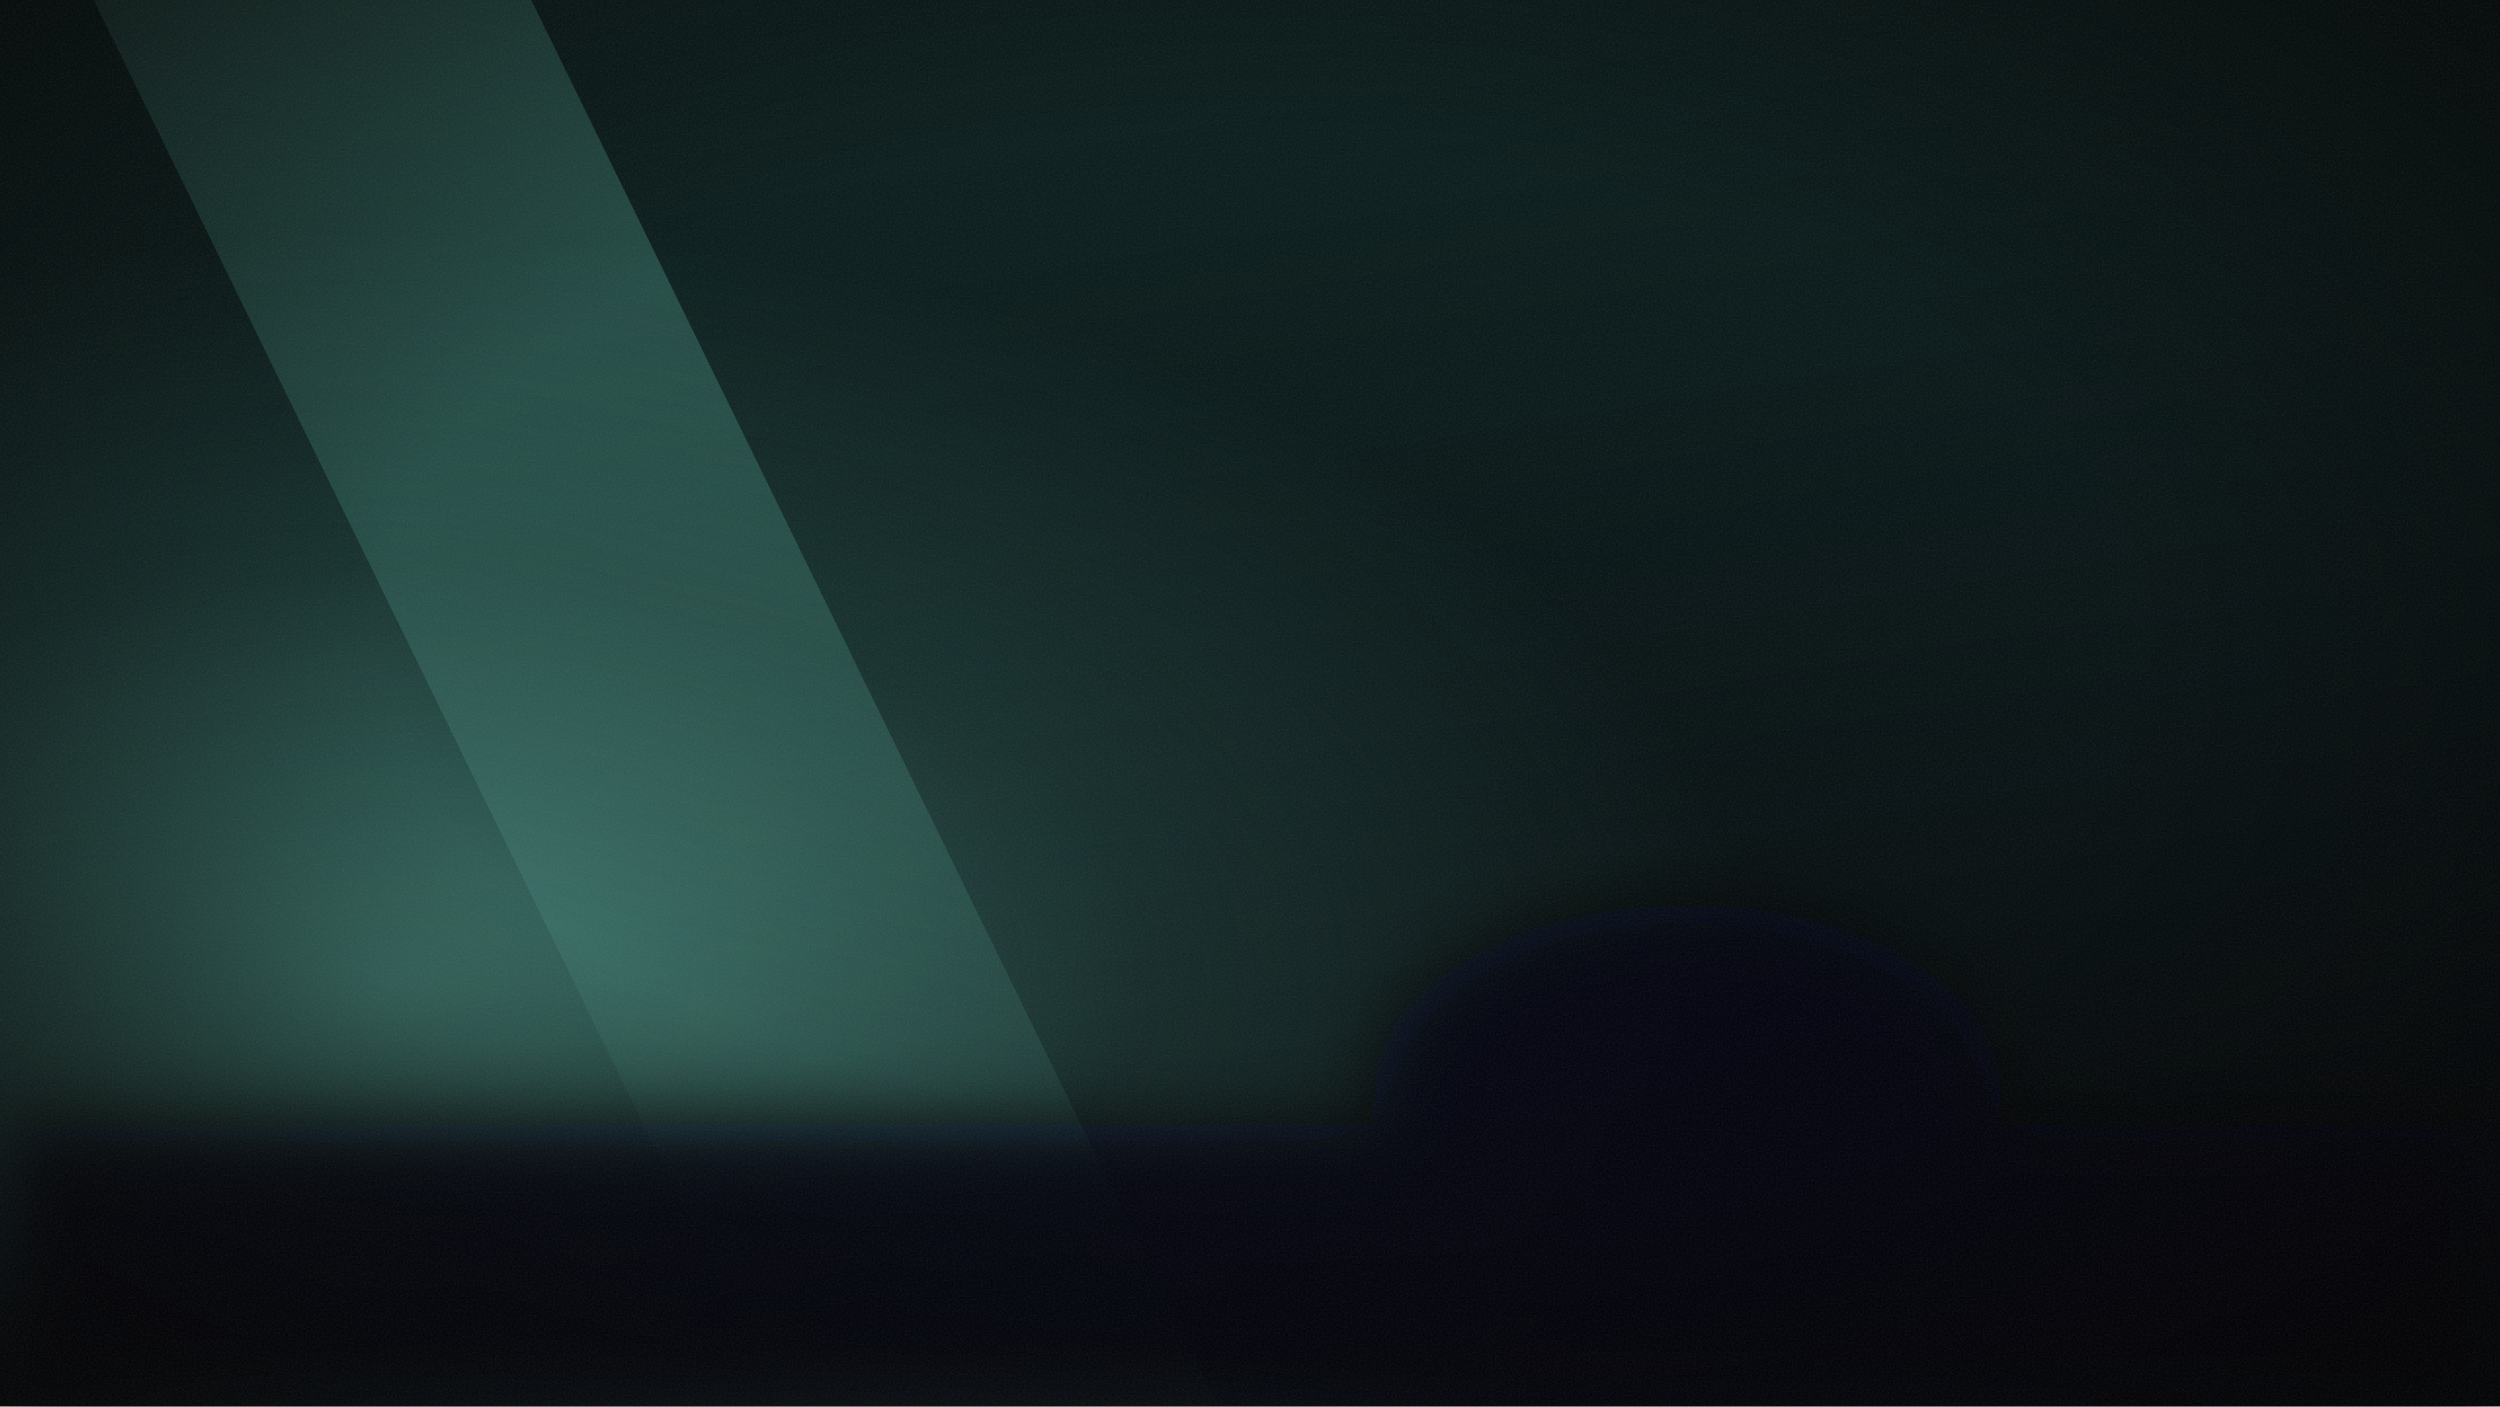
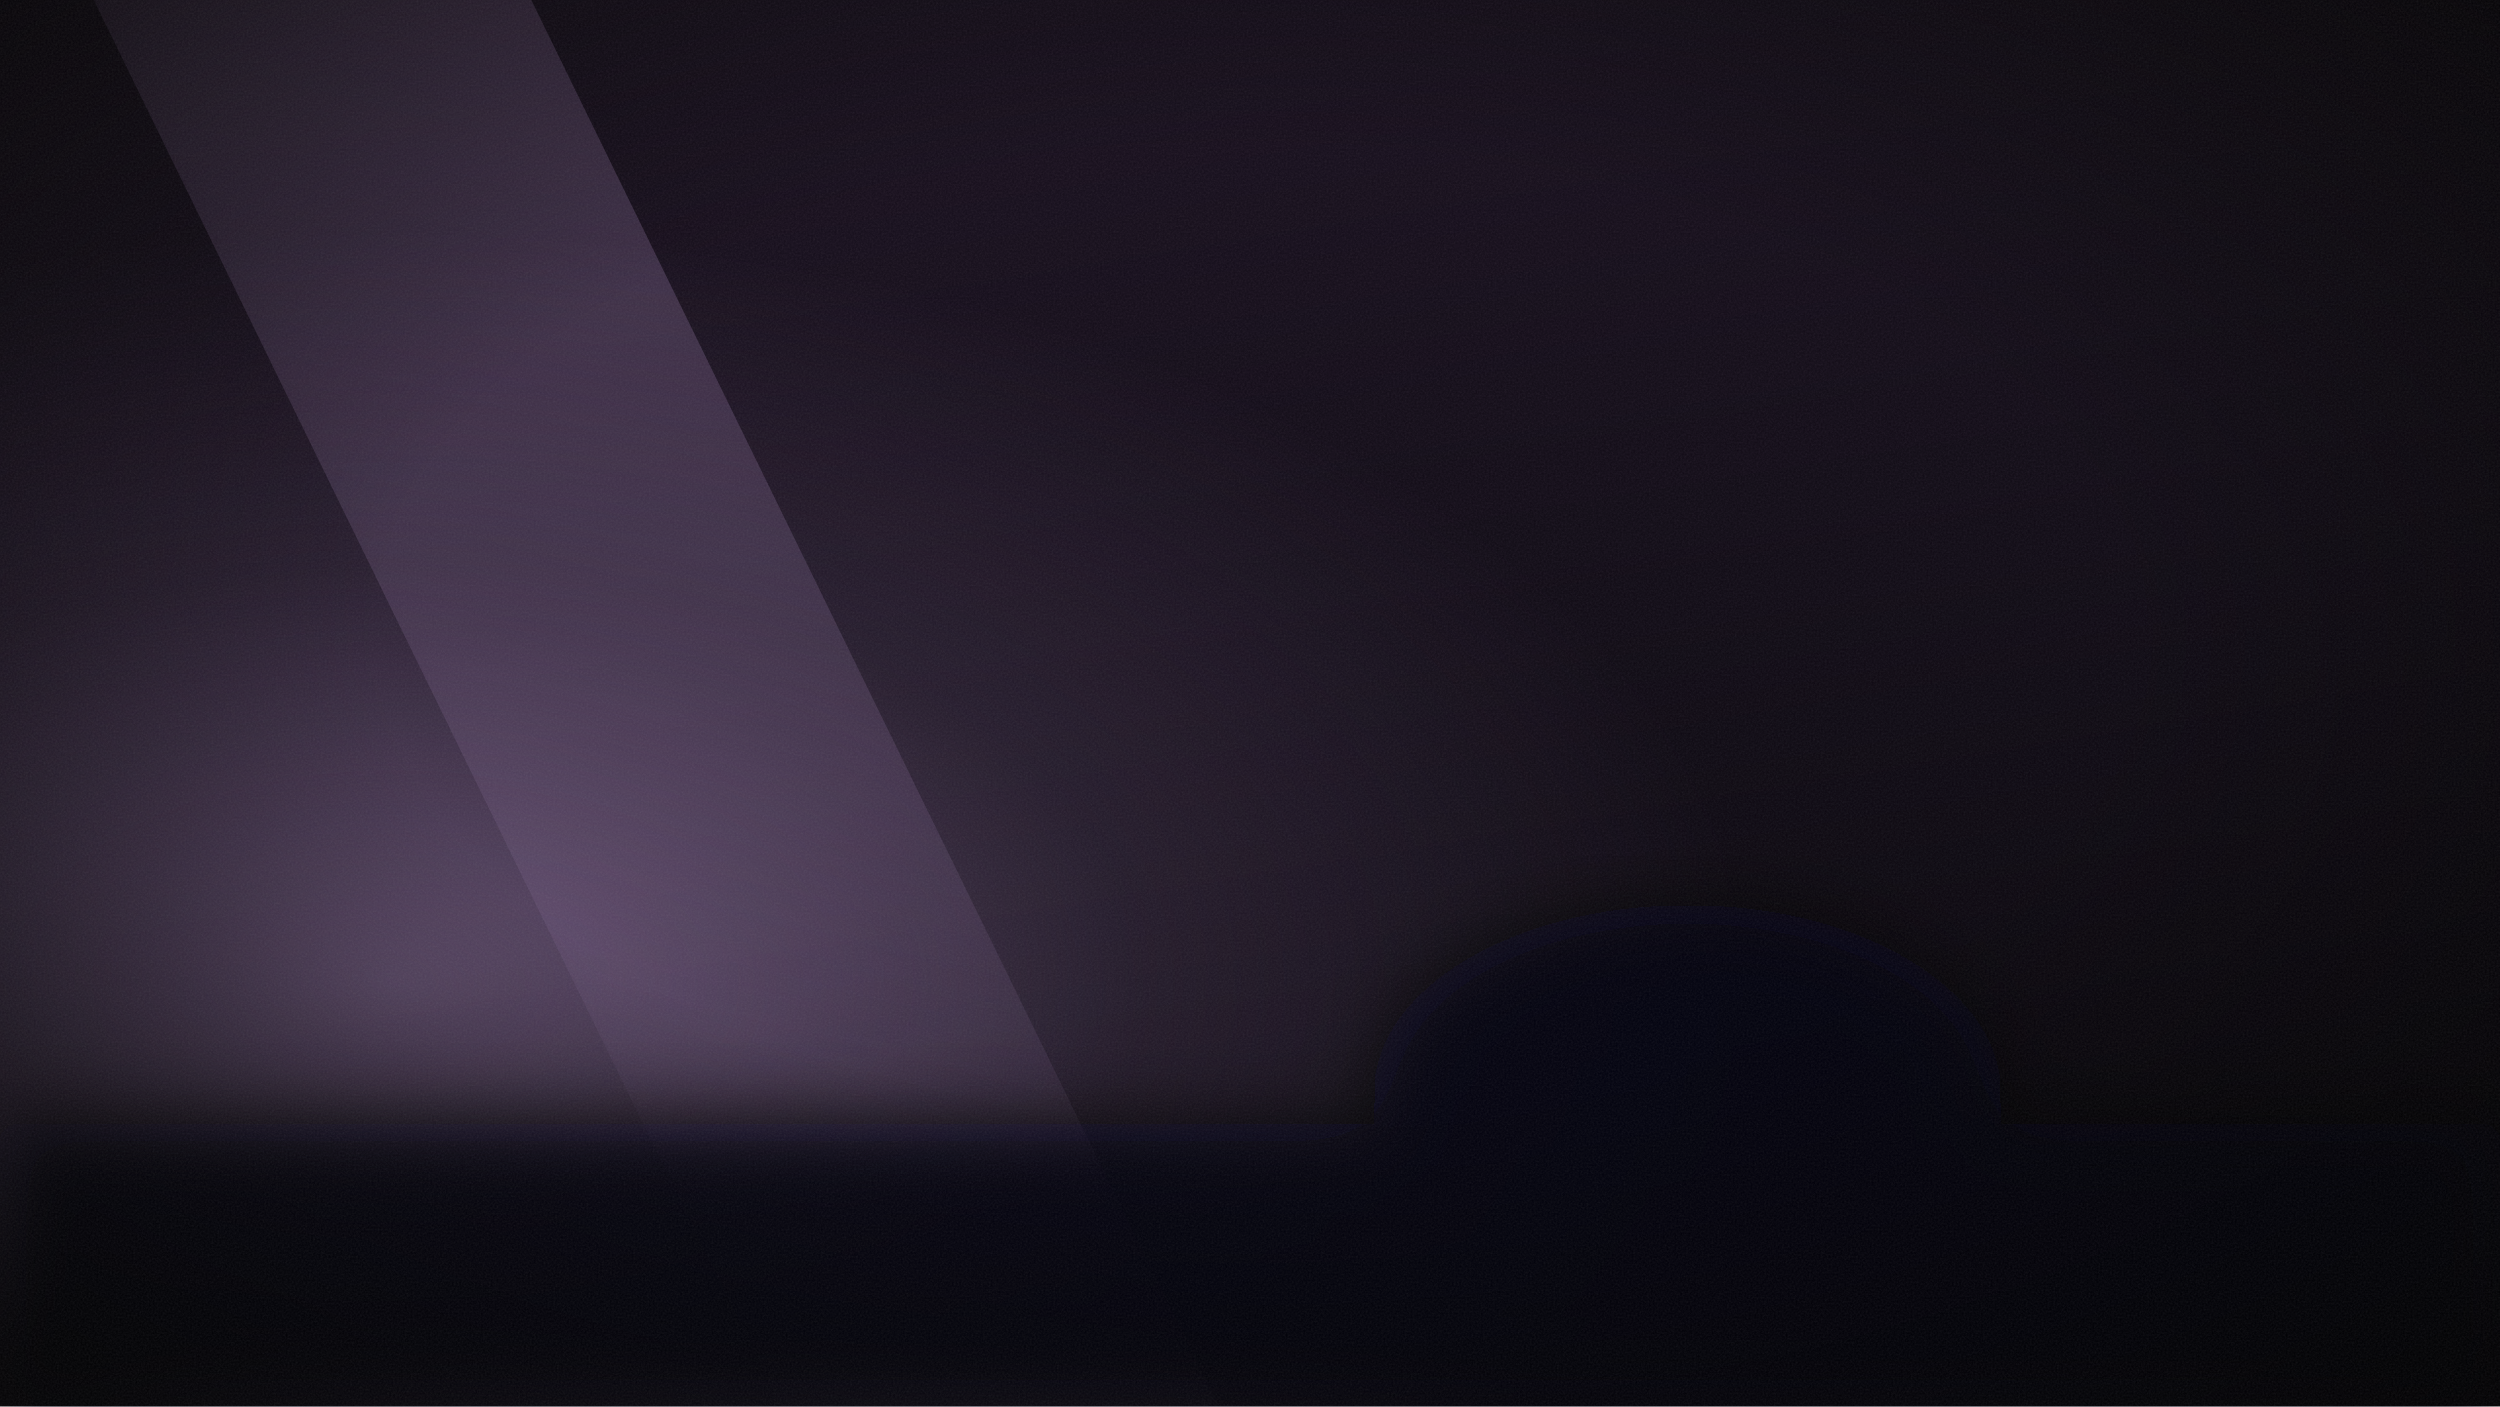
<svg xmlns="http://www.w3.org/2000/svg" viewBox="0 0 1600 900" width="1600" height="900" role="img" aria-label="Кадр-заглушка">
  <defs>
    <linearGradient id="bg" x1="0" y1="0" x2="0.3" y2="1">
-       <stop offset="0%" stop-color="#0a2220" />
-       <stop offset="100%" stop-color="#03080b" />
+       <stop offset="0%" stop-color="#1a1020" />
+       <stop offset="100%" stop-color="#07040b" />
    </linearGradient>
    <radialGradient id="key" cx="16%" cy="70%" r="54%">
-       <stop offset="0%" stop-color="#7ff0d8" stop-opacity="0.42" />
-       <stop offset="55%" stop-color="#7ff0d8" stop-opacity="0.12" />
-       <stop offset="100%" stop-color="#7ff0d8" stop-opacity="0" />
+       <stop offset="0%" stop-color="#c9a3e0" stop-opacity="0.44" />
+       <stop offset="55%" stop-color="#c9a3e0" stop-opacity="0.12" />
+       <stop offset="100%" stop-color="#c9a3e0" stop-opacity="0" />
    </radialGradient>
    <linearGradient id="shaft" x1="0.5" y1="0" x2="0.3" y2="1">
-       <stop offset="0%" stop-color="#7ff0d8" stop-opacity="0.26" />
-       <stop offset="100%" stop-color="#7ff0d8" stop-opacity="0" />
+       <stop offset="0%" stop-color="#c9a3e0" stop-opacity="0.26" />
+       <stop offset="100%" stop-color="#c9a3e0" stop-opacity="0" />
    </linearGradient>
    <radialGradient id="vig" cx="50%" cy="45%" r="72%">
      <stop offset="48%" stop-color="#000" stop-opacity="0" />
      <stop offset="100%" stop-color="#000" stop-opacity="0.88" />
    </radialGradient>
    <filter id="soft">
      <feGaussianBlur stdDeviation="24" />
    </filter>
    <filter id="grain">
      <feTurbulence type="fractalNoise" baseFrequency="0.8" numOctaves="3" stitchTiles="stitch" />
      <feColorMatrix type="saturate" values="0" />
    </filter>
  </defs>
  <rect width="1600" height="900" fill="url(#bg)" />
  <rect width="1600" height="900" fill="url(#key)" />
  <polygon points="60,0 340,0 780,900 500,900" fill="url(#shaft)" />
-   <g filter="url(#soft)" fill="#02060a" opacity="0.9">
+   <g filter="url(#soft)" fill="#05030a" opacity="0.9">
    <rect x="0" y="720" width="1600" height="180" rx="12" />
    <ellipse cx="1080" cy="700" rx="200" ry="120" />
  </g>
  <rect width="1600" height="900" fill="url(#vig)" />
  <rect width="1600" height="900" filter="url(#grain)" opacity="0.09" />
</svg>
